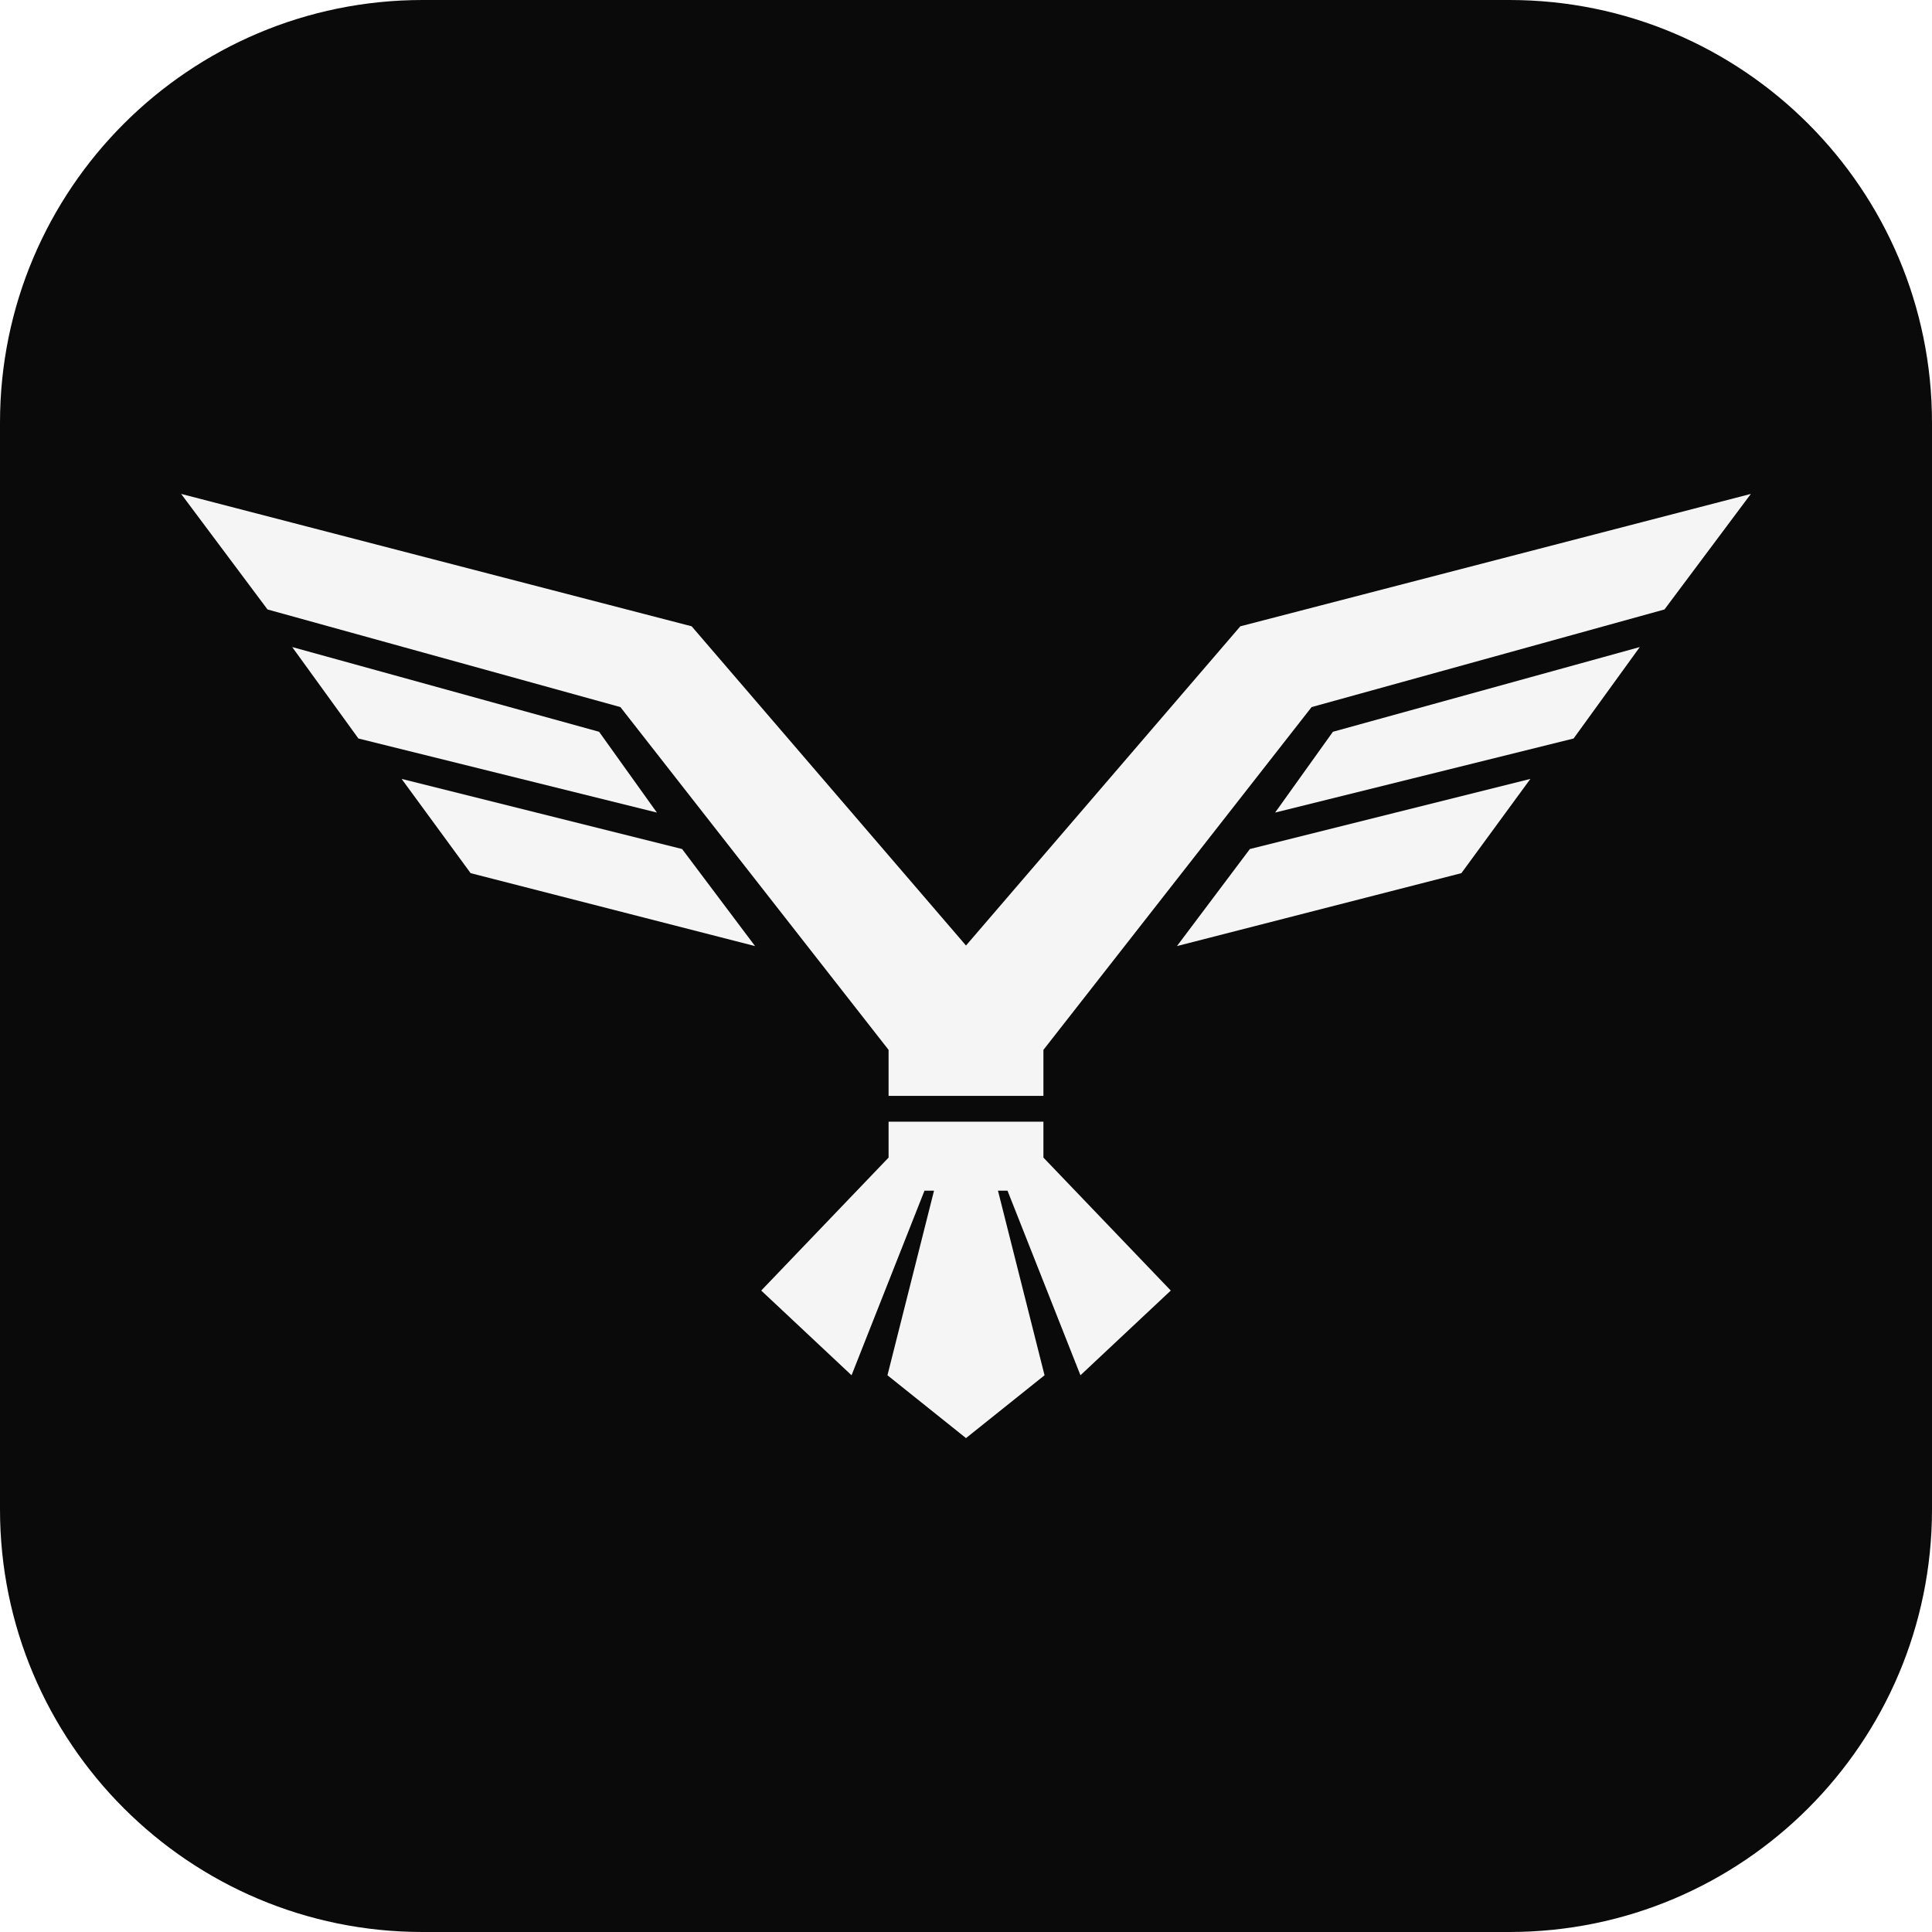
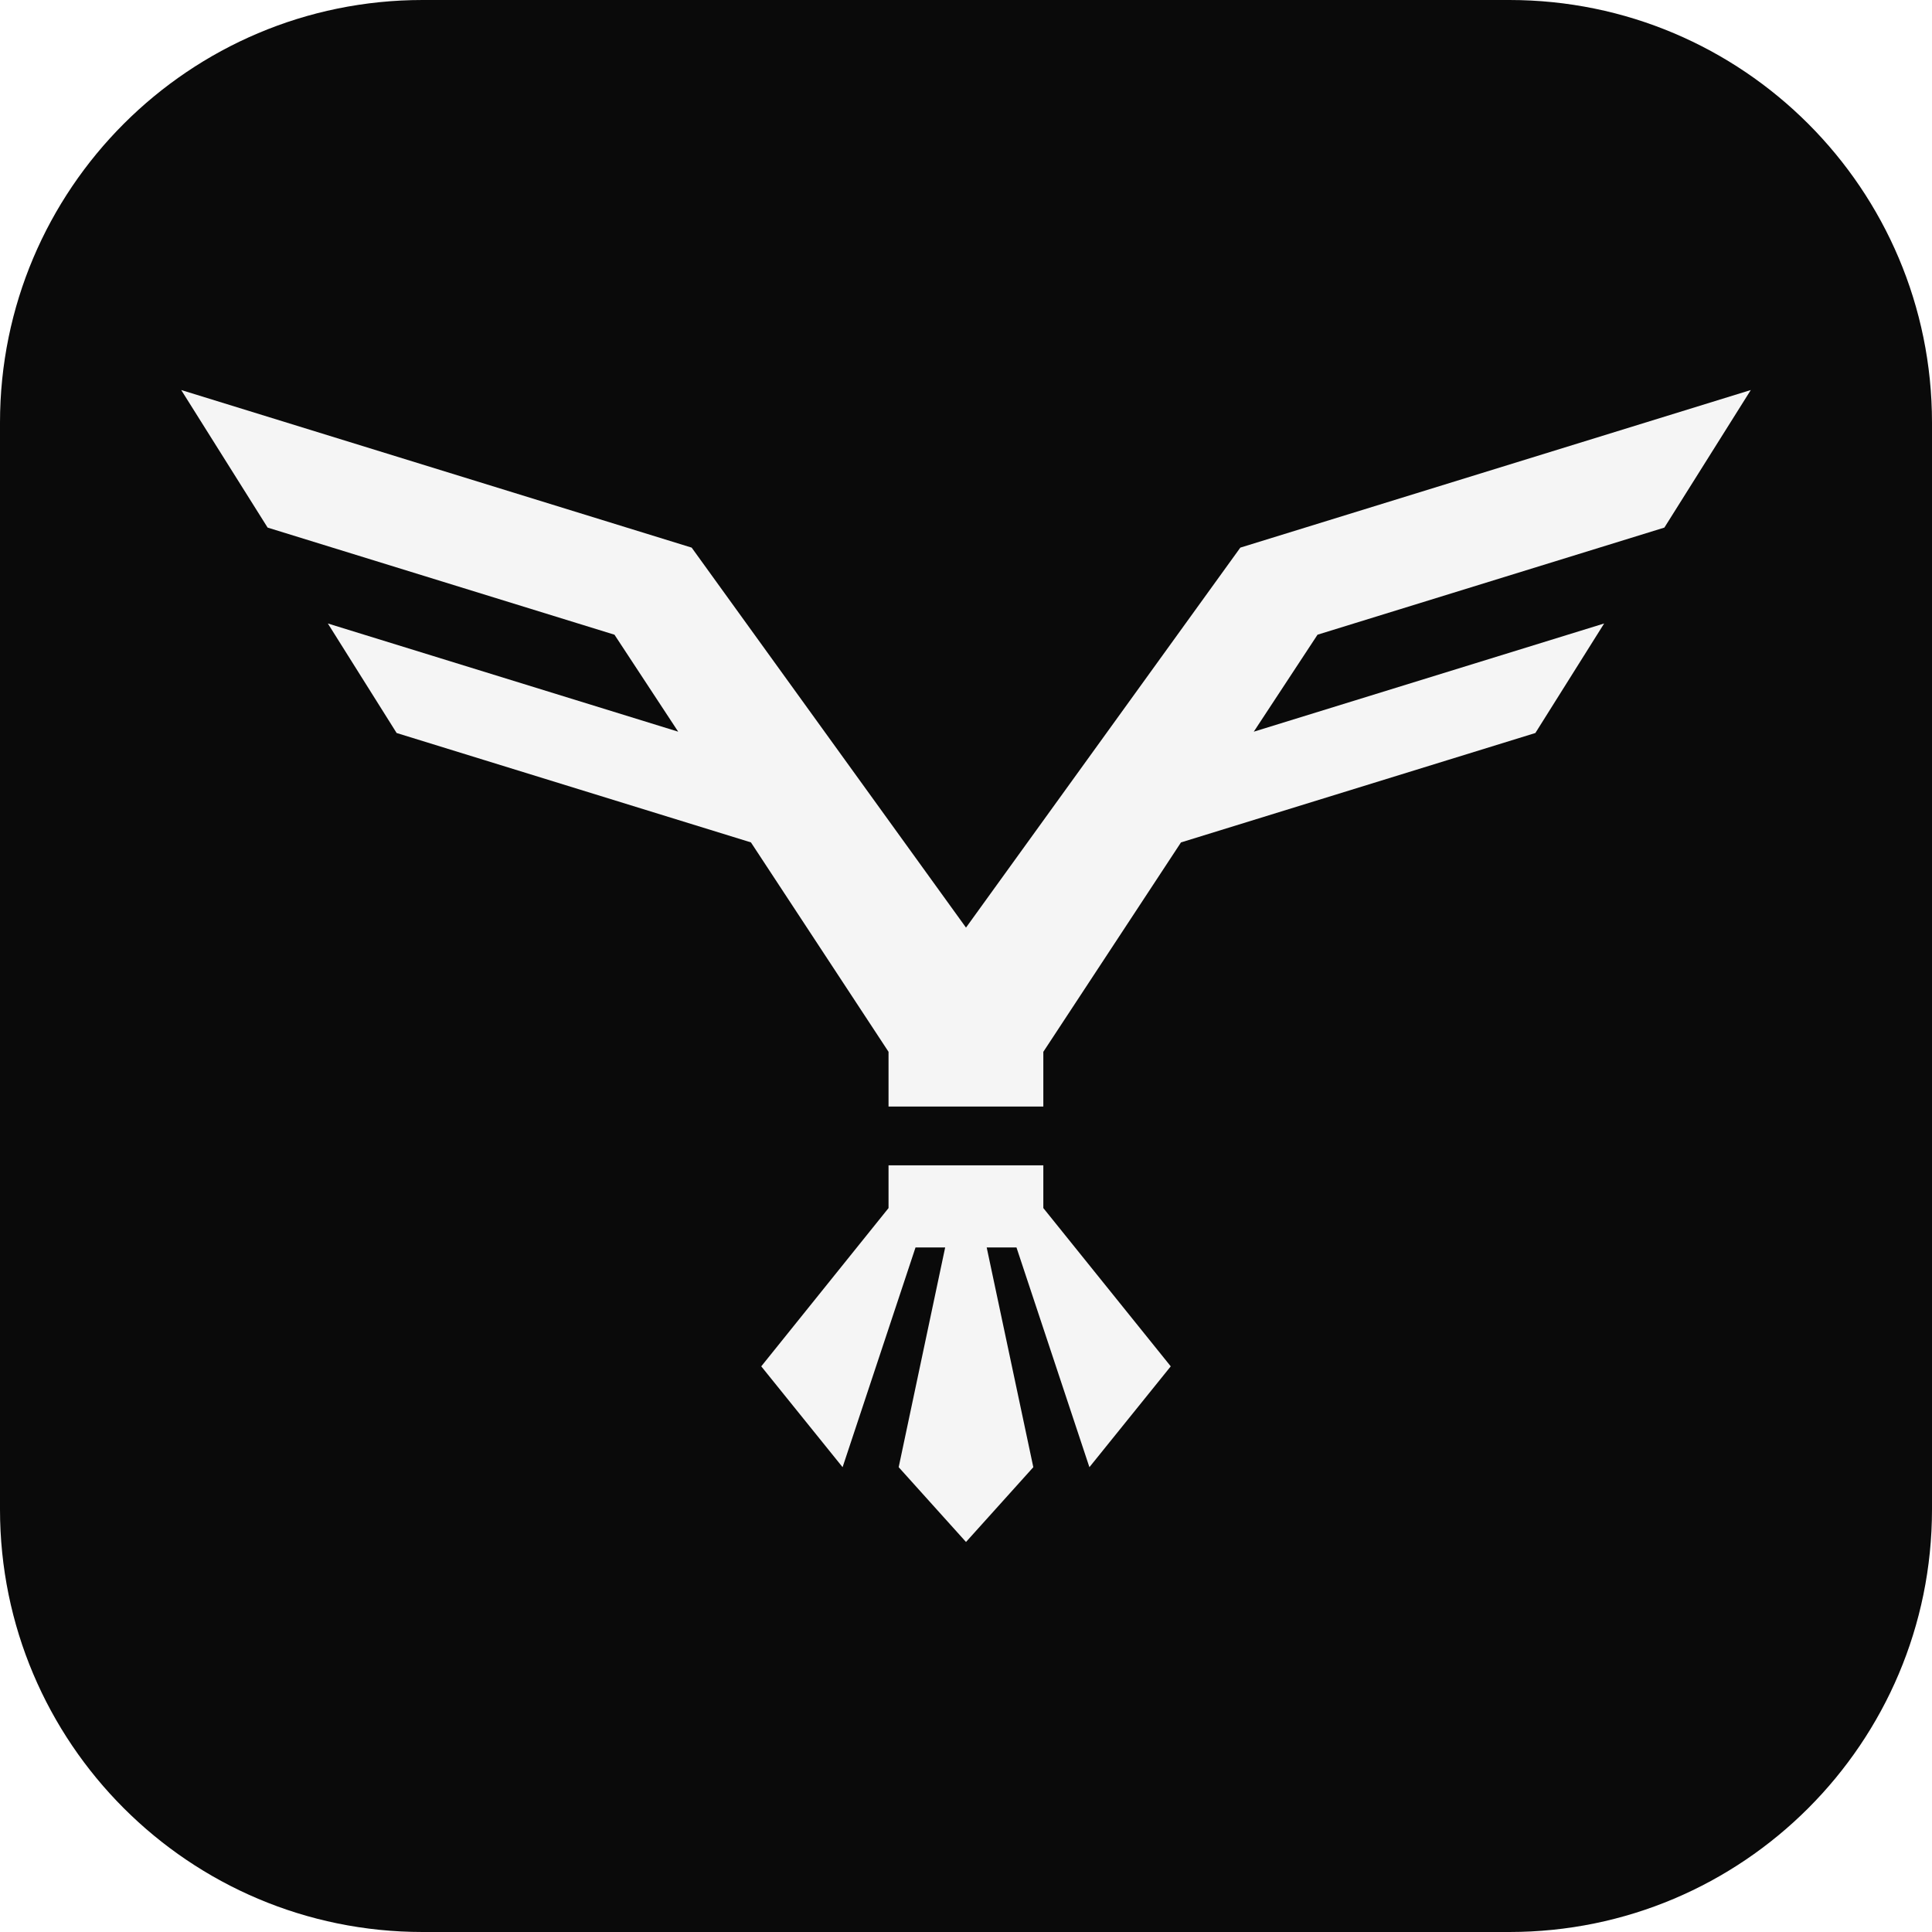
<svg xmlns="http://www.w3.org/2000/svg" viewBox="0 0 64 64">
  <rect width="64" height="64" rx="14" fill="#0a0a0a" />
-   <svg x="6" y="16.35" width="52" height="31.3" viewBox="0 0 1399 841.5">
-     <path fill="#f5f5f5" d="M0 0 L455 118 L699.5 402.5 L944 118 L1399 0 L1322 103 L1007.5 190 L768.5 495.5 L768.5 536.5 L630.5 536.5 L630.5 495.5 L391.5 190 L77 103 Z M99 136.5 L158 218 L424 284 L372.5 212 Z M1026.5 212 L975 284 L1241 218 L1300 136.5 Z M196.5 254 L258 338 L511.5 403 L446.5 316.5 Z M952.5 316.5 L887.5 403 L1141 338 L1202.5 254 Z M630.5 559.5 L768.5 559.5 L768.5 591.5 L882 710 L801.5 785.5 L736.5 621 L728 621 L769.5 785.5 L699.5 841.5 L629.5 785.5 L671 621 L662.5 621 L597.5 785.5 L517 710 L630.5 591.5 Z" />
+   <svg x="6" y="12.92" width="52" height="38.16" viewBox="0 0 1175.2 862.5">
+     <path fill="#f5f5f5" d="M0 0 L382.2 118 L587.6 402.5 L793 118 L1175.2 0 L1110.5 103 L850.8 183.2 L645.5 495.5 L645.5 536.5 L529.6 536.5 L529.6 495.5 L324.4 183.2 L64.7 103 Z M161.3 256.8 L109.8 174.8 L441.7 277.3 L496.2 360.2 Z M679 360.2 L733.5 277.3 L1065.4 174.8 L1013.9 256.8 Z M529.6 580.5 L645.5 580.5 L645.5 612.5 L740.9 731 L680 806.5 L625.4 642 L603.1 642 L638 806.5 L587.6 862.5 L537.2 806.5 L572 642 L549.8 642 L495.2 806.5 L434.3 731 L529.6 612.5 Z" />
  </svg>
</svg>
